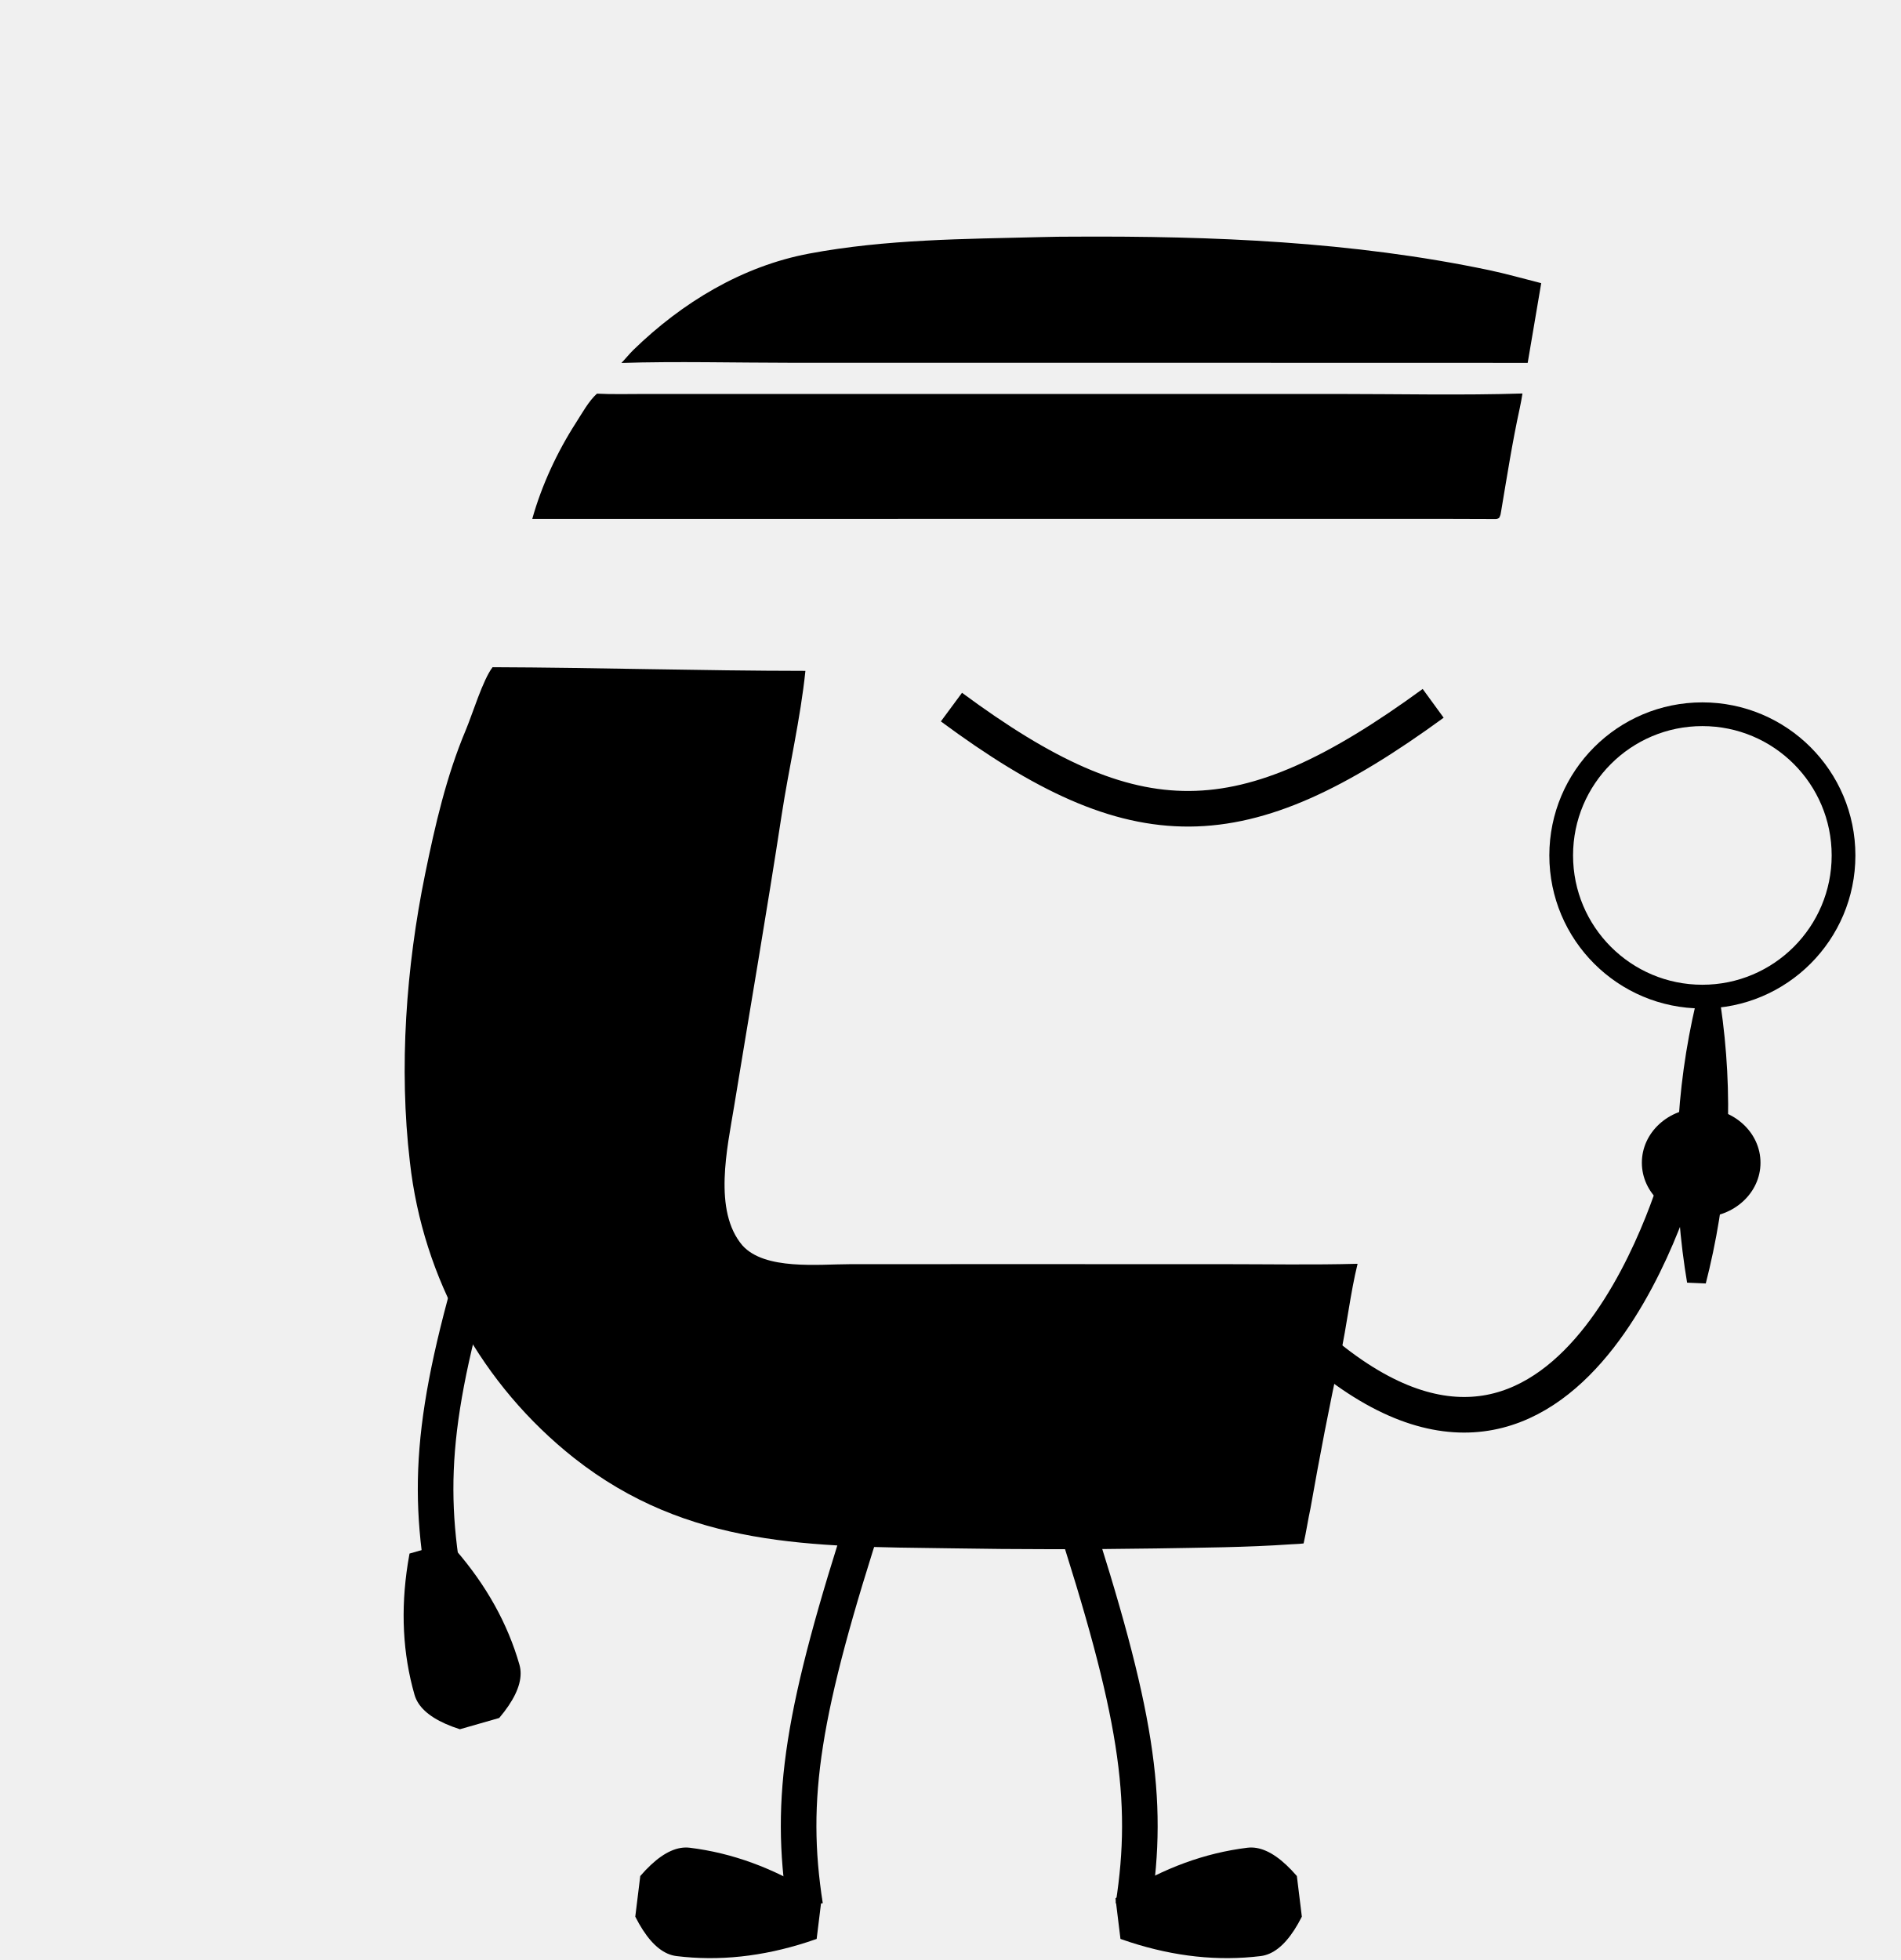
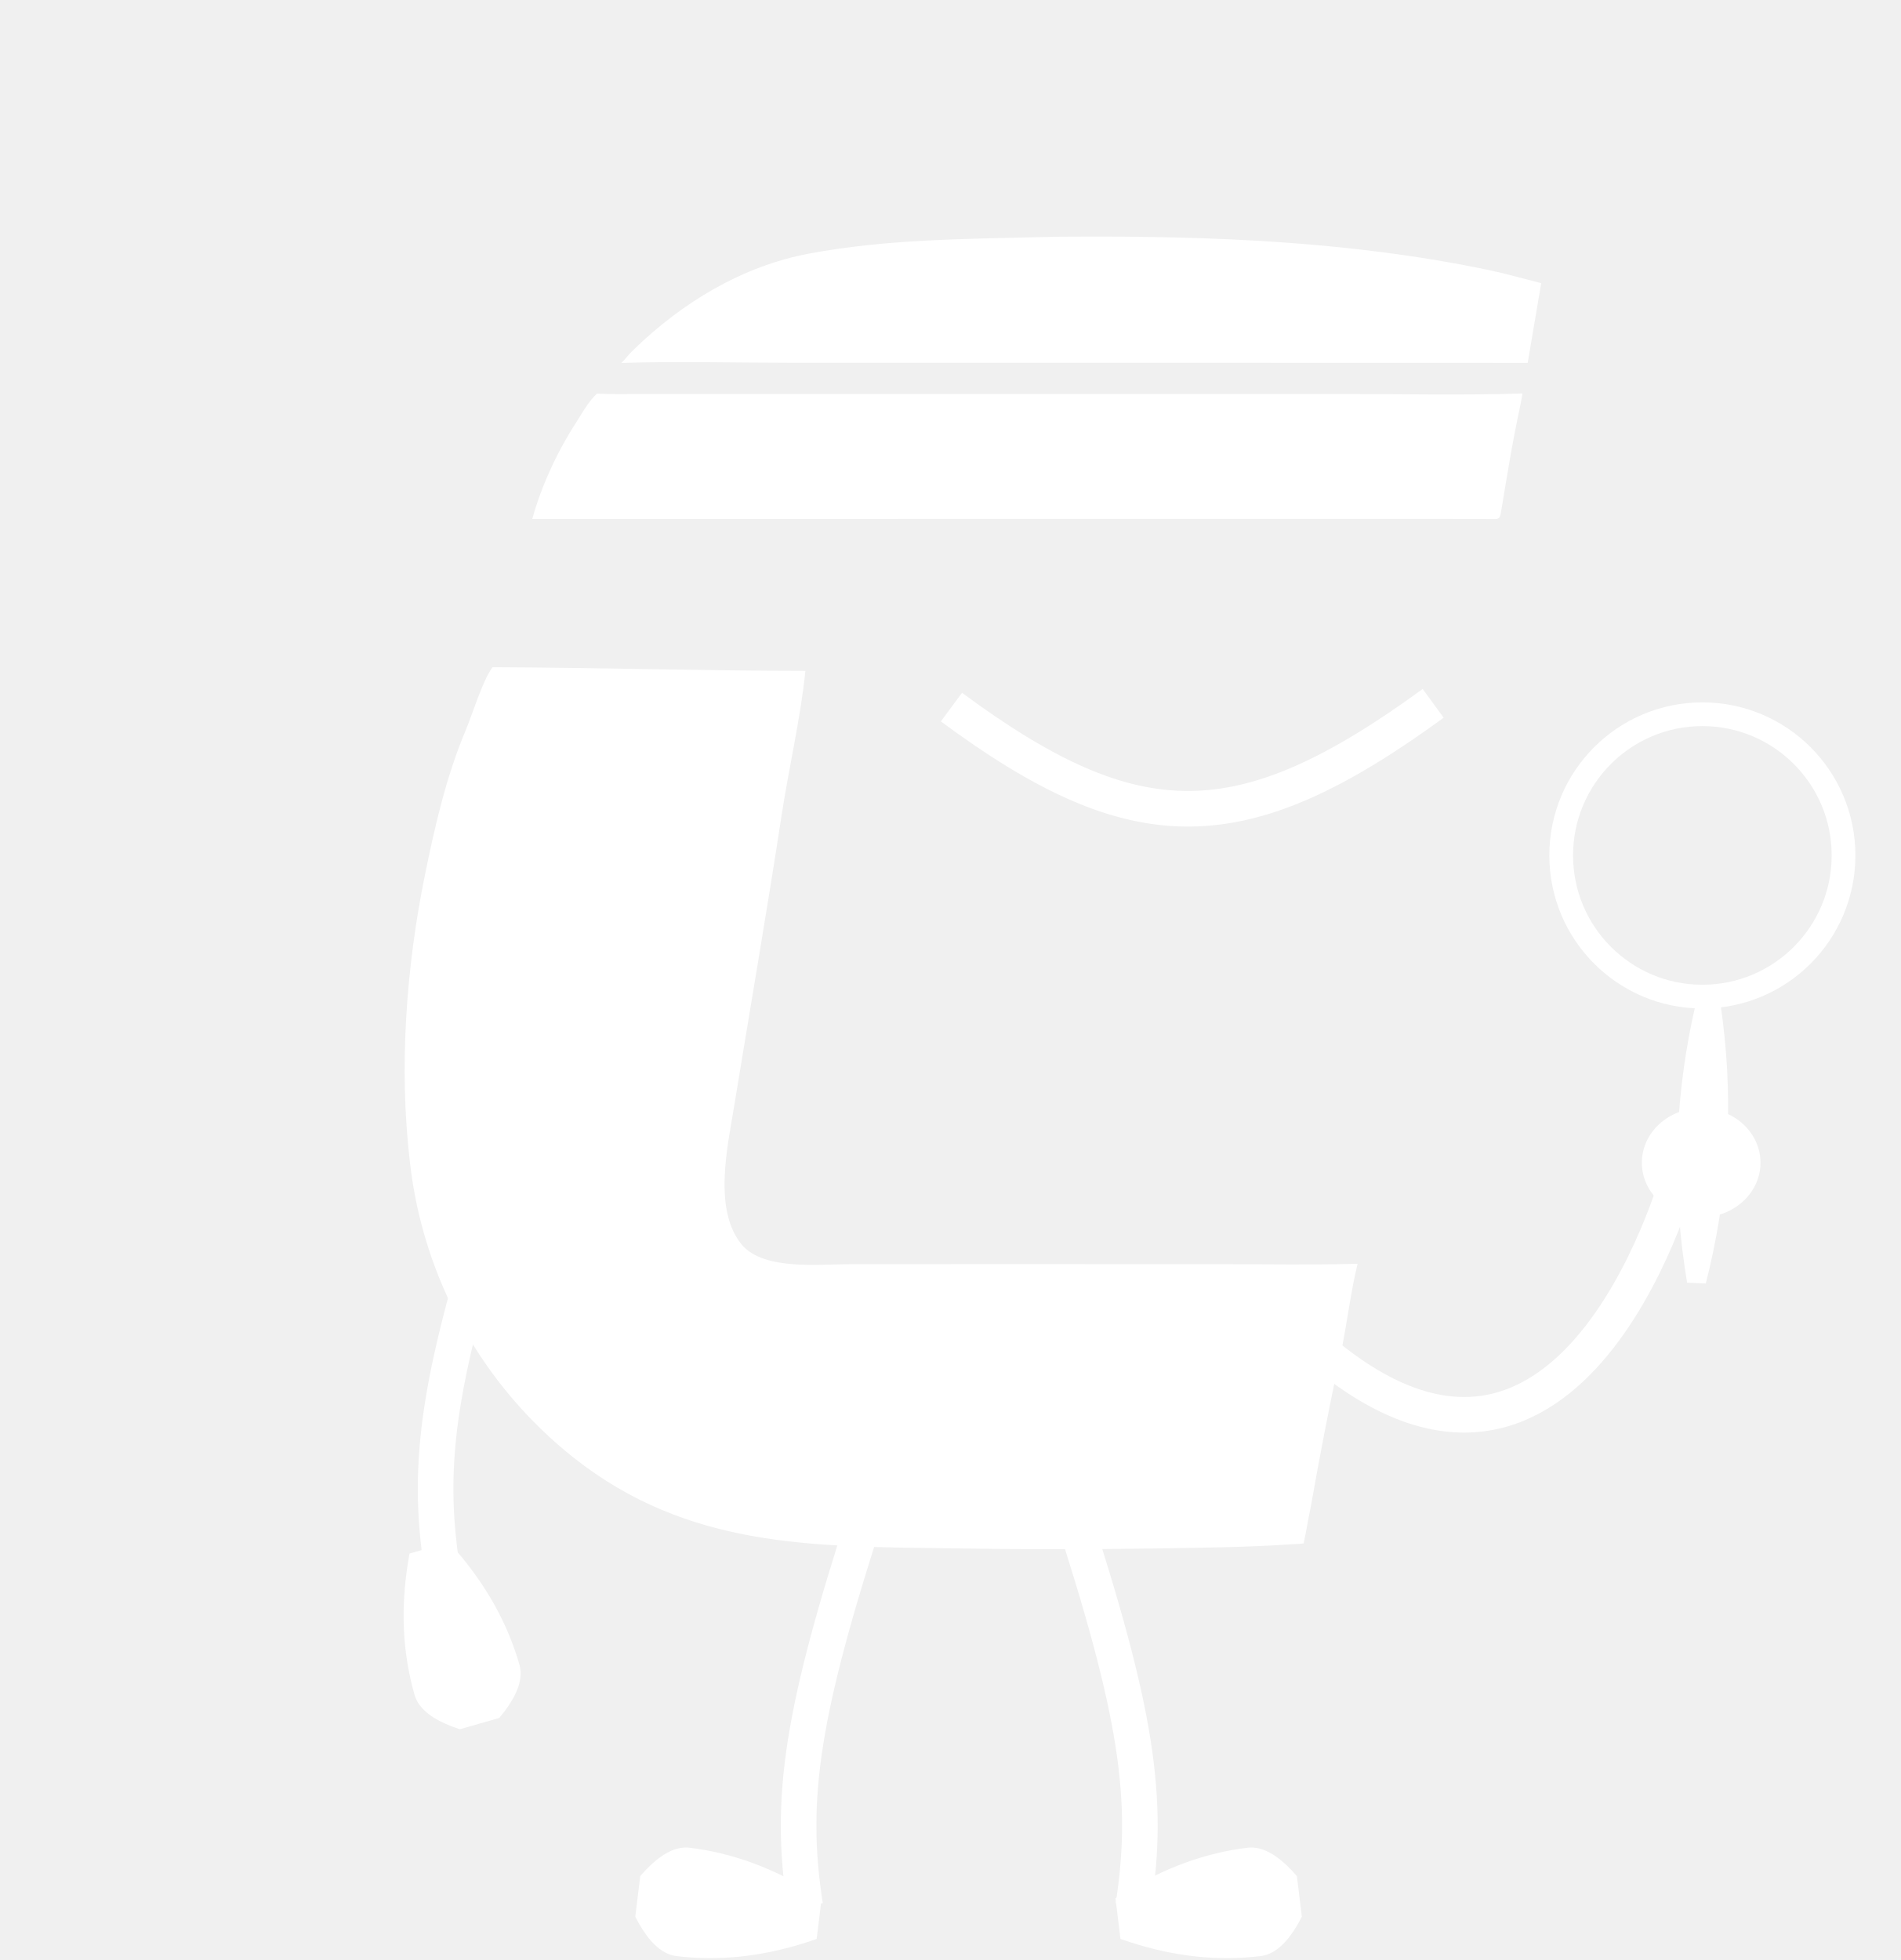
<svg xmlns="http://www.w3.org/2000/svg" width="801" height="826" viewBox="0 0 801 826" fill="none">
-   <path d="M207.616 281.18C251.406 281.332 295.673 282.7 339.456 282.728C337.396 302.791 332.502 323.501 329.455 343.408C323.165 384.497 316.088 425.368 309.388 466.385C306.567 483.657 300.442 510.284 312.928 524.881C322.359 535.379 345.001 532.778 358.082 532.766L412.523 532.743L515.018 532.754C533.725 532.758 553.586 533.106 572.187 532.594C569.121 545.043 567.678 558.603 564.92 571.201C560.246 592.553 556.14 614.15 552.33 635.678C551.255 640.594 550.574 645.428 549.44 650.435L548.943 650.501C547.359 650.697 545.654 650.708 544.051 650.818C525.125 652.132 506.199 652.222 487.233 652.558C458.236 653.004 429.235 652.985 400.238 652.5C342.253 651.725 289.953 652.288 241.923 614.424C203.157 583.737 178.258 538.832 172.758 489.696C168.069 449.923 171.173 407.493 179.17 368.387C183.378 347.809 188.129 327.094 196.31 307.675C199.065 301.135 203.584 286.303 207.616 281.18Z" fill="black" />
-   <path d="M251.599 165.895C257.699 166.228 265.708 166.027 271.94 166.029L308.42 166.032L419.703 166.031L563.911 166.031C589.04 166.03 616.852 166.64 641.68 165.826C641.347 167.853 641.003 169.899 640.561 171.906C637.421 186.233 635.168 200.752 632.727 215.211C632.508 216.495 632.493 217.162 631.812 218.287C631.198 218.621 631.006 218.752 630.271 218.748C616.41 218.657 602.494 218.689 588.633 218.686L500.676 218.681L224.331 218.705C228.248 204.616 234.867 190.392 242.759 178.154C245.305 174.206 248.089 169.053 251.599 165.895Z" fill="black" />
-   <path d="M438.915 99.914C443.476 99.758 447.997 99.759 452.565 99.734C511.041 99.408 570.079 101.774 627.467 113.811C634.758 115.339 642.337 117.515 649.581 119.331L643.878 152.923L473.834 152.884L333.736 152.886C310.86 152.885 284.452 152.216 261.901 152.962C263.637 151.197 265.243 149.129 267.003 147.42C287.528 127.476 312.838 112.147 341.099 106.856C373.459 100.798 406.296 100.733 438.915 99.914Z" fill="black" />
-   <path d="M401.008 297.992C478.645 355.38 523.167 355.394 604.043 296.406" stroke="black" stroke-width="15" />
-   <path d="M560.14 572.101C665.787 656.816 708.868 491.303 708.868 491.303" stroke="black" stroke-width="15" />
-   <path d="M339.364 803.204C332.279 757.72 338.014 721.136 365.651 636" stroke="black" stroke-width="15" />
-   <path d="M186.364 661.204C179.279 615.72 185.014 579.136 212.651 494" stroke="black" stroke-width="15" />
-   <path d="M477.651 803.204C484.736 757.72 479.001 721.136 451.364 636" stroke="black" stroke-width="15" />
-   <path d="M718.938 540.885C716.315 540.774 713.692 540.663 711.07 540.553C710.72 538.468 710.392 536.385 710.085 534.303C707.329 515.563 706.342 496.897 707.126 478.306C707.91 459.716 710.465 441.199 714.789 422.758C715.27 420.709 715.772 418.661 716.297 416.614C718.919 416.725 721.542 416.836 724.165 416.946C724.515 419.03 724.843 421.114 725.149 423.196C727.906 441.936 728.892 460.602 728.108 479.193C727.324 497.783 724.77 516.299 720.445 534.741C719.964 536.79 719.462 538.838 718.938 540.885Z" fill="black" />
-   <path d="M193.83 728.753C199.357 727.168 204.884 725.584 210.411 723.999C211.9 722.236 213.204 720.527 214.324 718.87C218.805 712.244 220.337 706.463 218.922 701.527C213.969 684.252 205.003 668.128 192.024 653.153C191.097 652.084 190.15 651.02 189.182 649.962C183.655 651.547 178.127 653.132 172.6 654.717C172.34 656.127 172.1 657.531 171.88 658.93C168.809 678.506 169.75 696.931 174.704 714.207C176.119 719.142 180.483 723.233 187.794 726.478C189.621 727.289 191.633 728.048 193.83 728.753Z" fill="black" />
-   <path d="M269.854 790.611C269.153 796.318 268.453 802.025 267.752 807.732C268.792 809.791 269.856 811.66 270.943 813.338C275.292 820.051 280.015 823.721 285.111 824.347C302.949 826.537 321.295 824.584 340.15 818.488C341.496 818.053 342.846 817.596 344.198 817.119C344.899 811.411 345.599 805.704 346.3 799.997C345.104 799.207 343.905 798.437 342.704 797.689C325.884 787.213 308.555 780.88 290.717 778.689C285.621 778.064 280.151 780.482 274.307 785.944C272.846 787.309 271.362 788.865 269.854 790.611Z" fill="black" />
-   <path d="M546.592 790.611C547.292 796.318 547.993 802.025 548.694 807.732C547.653 809.791 546.59 811.66 545.502 813.338C541.153 820.051 536.431 823.721 531.334 824.347C513.497 826.537 495.151 824.584 476.296 818.488C474.949 818.053 473.6 817.596 472.248 817.119C471.547 811.411 470.847 805.704 470.146 799.997C471.342 799.207 472.541 798.437 473.742 797.689C490.562 787.213 507.891 780.88 525.728 778.689C530.825 778.064 536.295 780.482 542.139 785.944C543.6 787.309 545.084 788.865 546.592 790.611Z" fill="black" />
-   <ellipse cx="717" cy="490" rx="25" ry="23" fill="black" />
-   <circle cx="717.5" cy="360.5" r="59.5" stroke="black" stroke-width="10" />
+   <path d="M207.616 281.18C251.406 281.332 295.672 282.7 339.456 282.728C337.395 302.791 332.502 323.501 329.454 343.408C323.165 384.497 316.087 425.368 309.388 466.385C306.566 483.657 300.442 510.284 312.928 524.881C322.358 535.379 345.001 532.778 358.081 532.766L412.523 532.743L515.018 532.754C533.725 532.758 553.585 533.106 572.187 532.594C569.12 545.043 567.677 558.603 564.92 571.201C560.246 592.553 556.139 614.15 552.33 635.678C551.254 640.594 550.574 645.428 549.44 650.435L548.943 650.501C547.359 650.697 545.654 650.708 544.05 650.818C525.124 652.132 506.198 652.222 487.233 652.558C458.236 653.004 429.235 652.985 400.238 652.5C342.252 651.725 289.953 652.288 241.922 614.424C203.157 583.737 178.257 538.832 172.757 489.696C168.068 449.923 171.172 407.493 179.169 368.387C183.378 347.809 188.128 327.094 196.31 307.675C199.064 301.135 203.584 286.303 207.616 281.18Z" fill="white" />
+   <path d="M251.599 165.895C257.699 166.228 265.708 166.027 271.94 166.029L308.42 166.032L419.703 166.031L563.911 166.031C589.04 166.03 616.852 166.64 641.68 165.826C641.347 167.853 641.003 169.899 640.561 171.906C637.421 186.233 635.168 200.752 632.727 215.211C632.508 216.495 632.493 217.162 631.812 218.287C631.198 218.621 631.006 218.752 630.271 218.748C616.41 218.657 602.494 218.689 588.633 218.686L500.676 218.681L224.331 218.705C228.248 204.616 234.867 190.392 242.759 178.154C245.305 174.206 248.089 169.053 251.599 165.895Z" fill="white" />
+   <path d="M438.915 99.914C443.476 99.758 447.997 99.759 452.565 99.734C511.041 99.408 570.079 101.774 627.467 113.811C634.758 115.339 642.337 117.515 649.581 119.331L643.878 152.923L473.834 152.884L333.736 152.886C310.86 152.885 284.452 152.216 261.901 152.962C263.637 151.197 265.243 149.129 267.003 147.42C287.528 127.476 312.838 112.147 341.099 106.856C373.459 100.798 406.296 100.733 438.915 99.914Z" fill="white" />
+   <path d="M401.008 297.992C478.645 355.38 523.167 355.394 604.043 296.406" stroke="white" stroke-width="15" />
+   <path d="M560.14 572.101C665.787 656.816 708.868 491.303 708.868 491.303" stroke="white" stroke-width="15" />
+   <path d="M339.364 803.204C332.279 757.72 338.014 721.136 365.651 636" stroke="white" stroke-width="15" />
+   <path d="M186.364 661.204C179.279 615.72 185.014 579.136 212.651 494" stroke="white" stroke-width="15" />
+   <path d="M477.651 803.204C484.737 757.72 479.002 721.136 451.365 636" stroke="white" stroke-width="15" />
+   <path d="M718.937 540.885C716.315 540.774 713.692 540.663 711.069 540.553C710.719 538.468 710.391 536.385 710.085 534.303C707.328 515.563 706.342 496.897 707.126 478.306C707.91 459.716 710.464 441.199 714.789 422.758C715.269 420.709 715.772 418.661 716.296 416.614C718.919 416.725 721.541 416.836 724.164 416.946C724.514 419.03 724.842 421.114 725.149 423.196C727.905 441.936 728.892 460.602 728.108 479.193C727.324 497.783 724.769 516.299 720.445 534.741C719.964 536.79 719.462 538.838 718.937 540.885Z" fill="white" />
+   <path d="M193.83 728.753C199.357 727.168 204.884 725.584 210.411 723.999C211.9 722.236 213.204 720.527 214.324 718.87C218.805 712.244 220.337 706.463 218.922 701.527C213.969 684.252 205.003 668.128 192.024 653.153C191.097 652.084 190.15 651.02 189.182 649.962C183.655 651.547 178.127 653.132 172.6 654.717C172.34 656.127 172.1 657.531 171.88 658.93C168.809 678.506 169.75 696.931 174.704 714.207C176.119 719.142 180.483 723.233 187.794 726.478C189.621 727.289 191.633 728.048 193.83 728.753Z" fill="white" />
+   <path d="M269.854 790.611C269.153 796.318 268.453 802.025 267.752 807.732C268.792 809.791 269.856 811.66 270.943 813.338C275.292 820.051 280.015 823.721 285.111 824.347C302.949 826.537 321.295 824.584 340.15 818.488C341.496 818.053 342.846 817.596 344.198 817.119C344.899 811.411 345.599 805.704 346.3 799.997C345.104 799.207 343.905 798.437 342.704 797.689C325.884 787.213 308.555 780.88 290.717 778.689C285.621 778.064 280.151 780.482 274.307 785.944C272.846 787.309 271.362 788.865 269.854 790.611Z" fill="white" />
+   <path d="M546.592 790.611C547.293 796.318 547.994 802.025 548.694 807.732C547.654 809.791 546.59 811.66 545.503 813.338C541.154 820.051 536.431 823.721 531.335 824.347C513.497 826.537 495.151 824.584 476.297 818.488C474.95 818.053 473.6 817.596 472.249 817.119C471.548 811.411 470.847 805.704 470.146 799.997C471.343 799.207 472.541 798.437 473.743 797.689C490.563 787.213 507.891 780.88 525.729 778.689C530.825 778.064 536.295 780.482 542.139 785.944C543.6 787.309 545.084 788.865 546.592 790.611Z" fill="white" />
+   <ellipse cx="717" cy="490" rx="25" ry="23" fill="white" />
+   <circle cx="717.5" cy="360.5" r="59.5" stroke="white" stroke-width="10" />
</svg>
